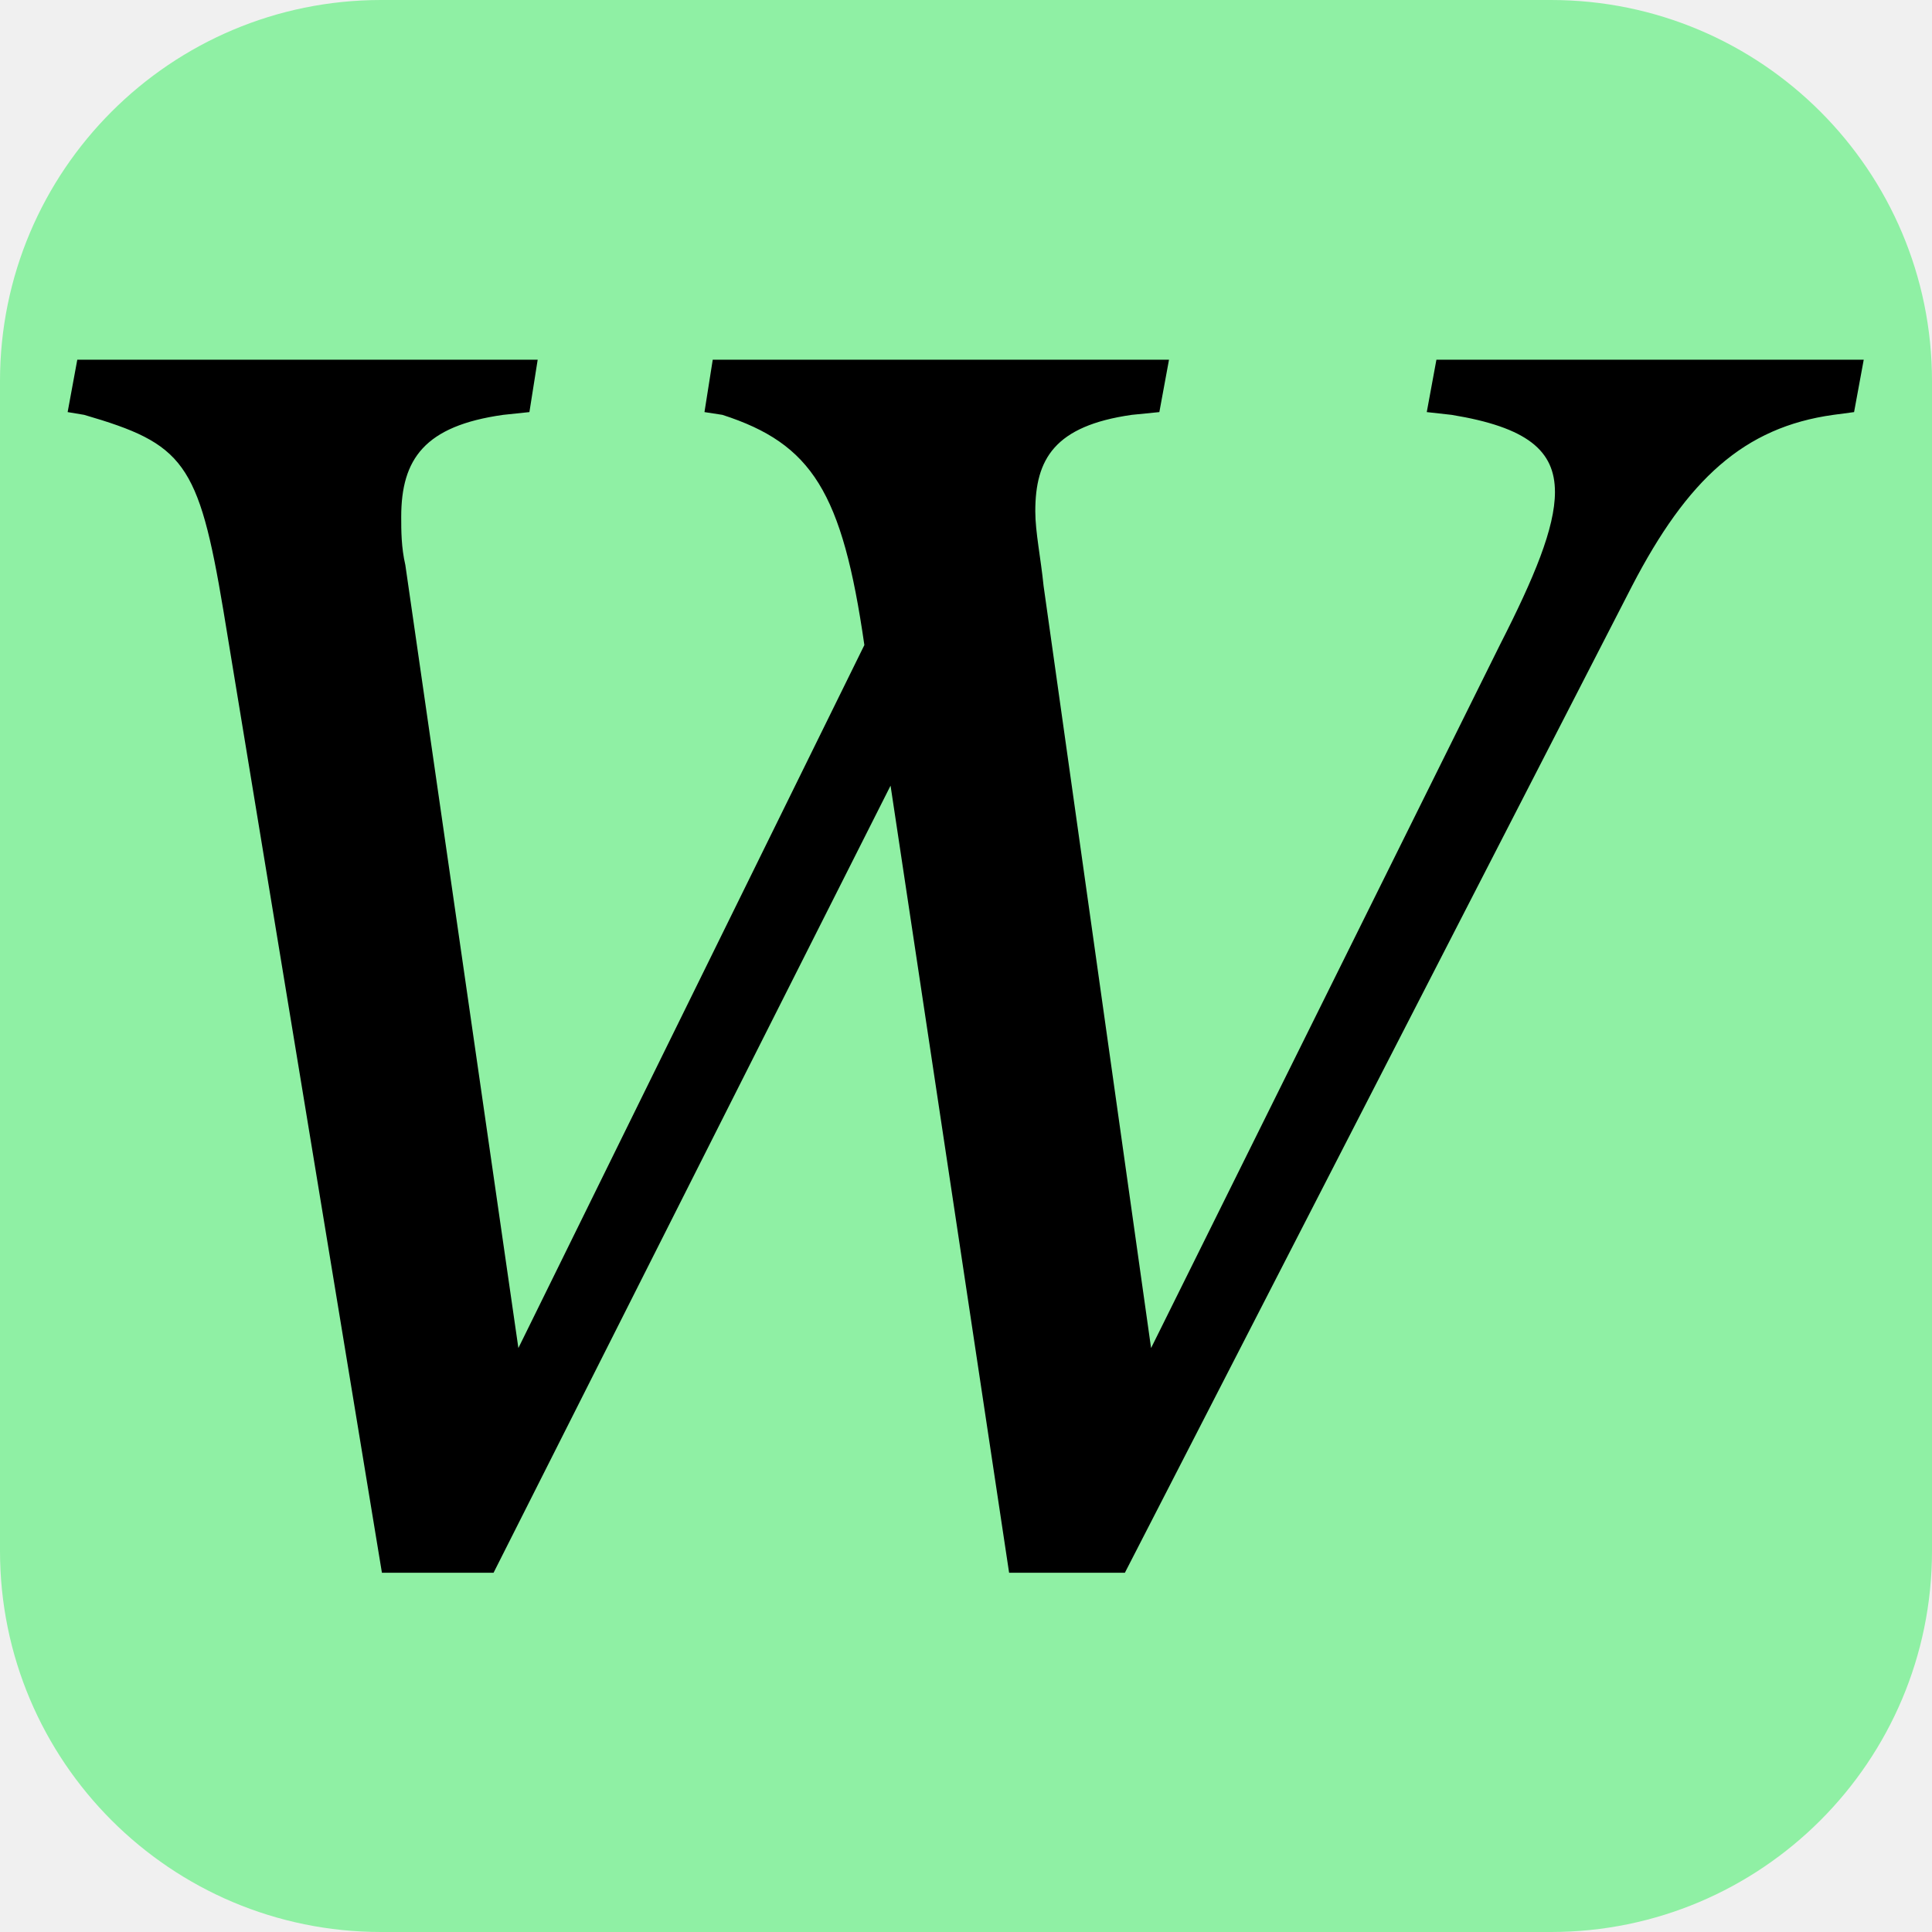
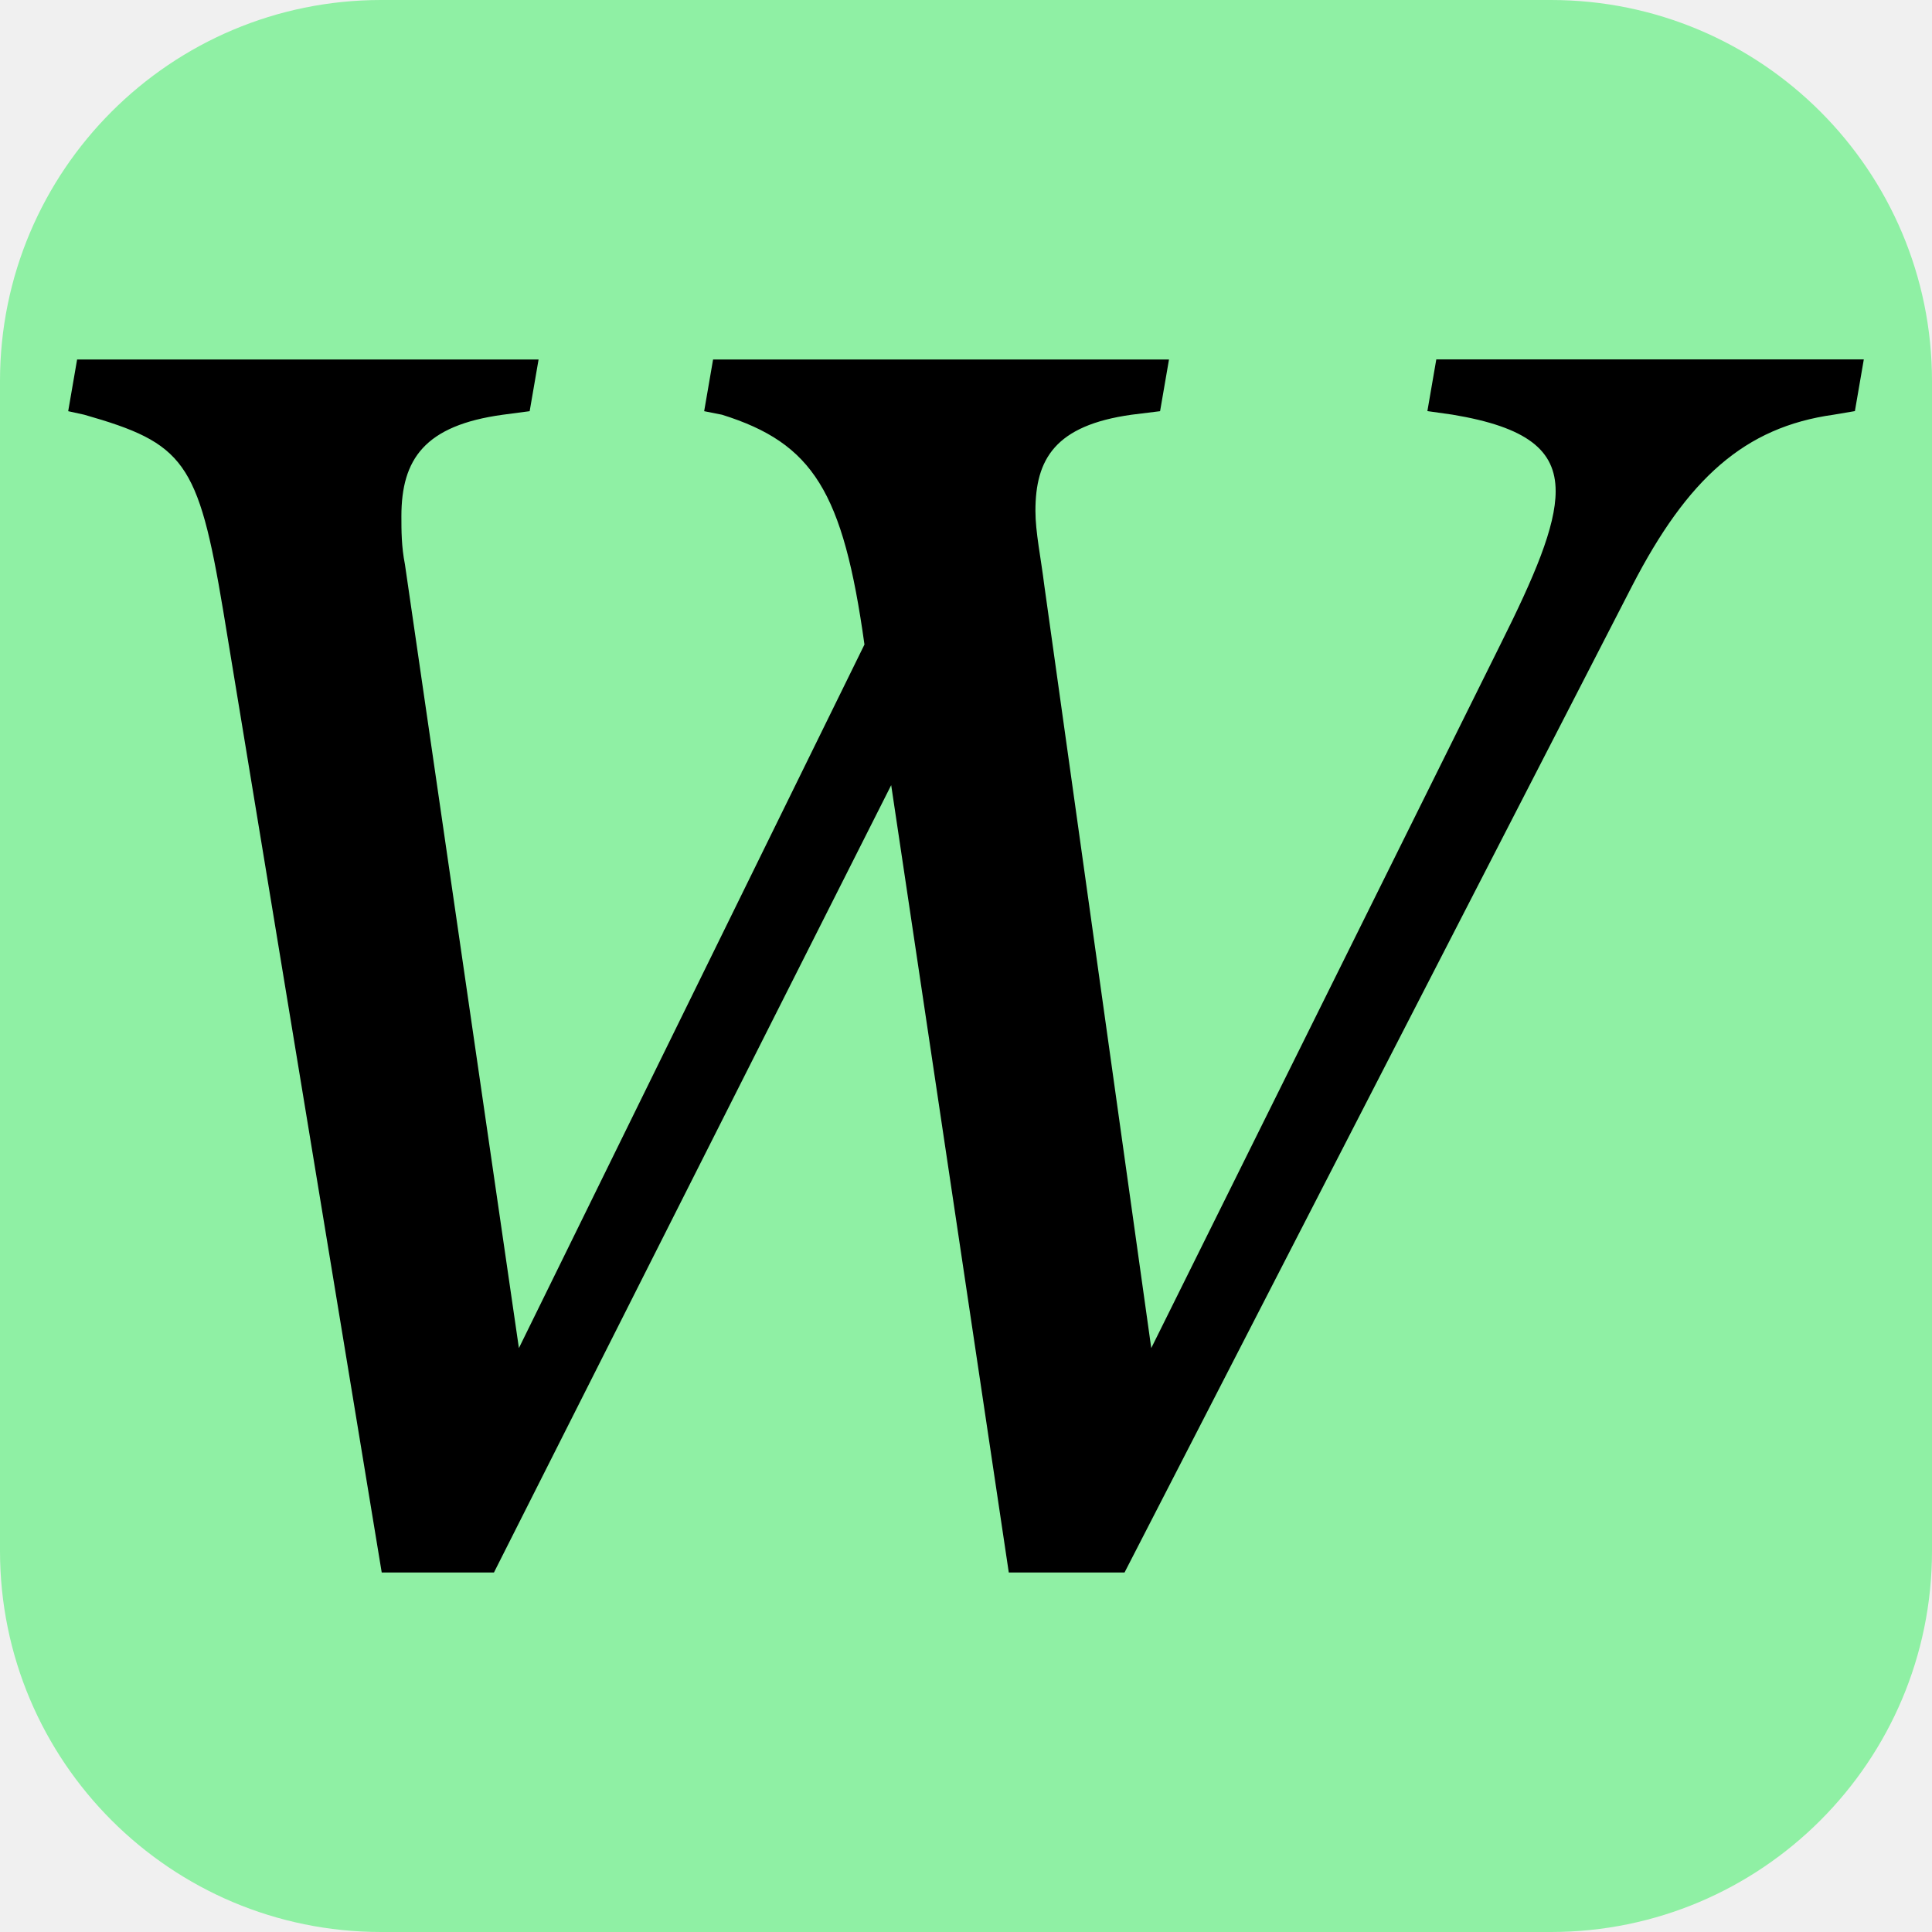
<svg xmlns="http://www.w3.org/2000/svg" xmlns:xlink="http://www.w3.org/1999/xlink" width="16px" height="16px" viewBox="0 0 16 16" version="1.1" id="svg12">
  <defs id="defs8">
    <filter id="alpha" filterUnits="objectBoundingBox" x="0" y="0" width="1" height="1">
      <feColorMatrix type="matrix" in="SourceGraphic" values="0 0 0 0 1 0 0 0 0 1 0 0 0 0 1 0 0 0 1 0" id="feColorMatrix1" />
    </filter>
    <mask id="mask0">
      <g filter="url(#alpha)" id="g1">
        <rect x="0" y="0" width="16" height="16" style="fill:rgb(0%,0%,0%);fill-opacity:0.1;stroke:none;" id="rect1" />
      </g>
    </mask>
    <clipPath id="clip1">
      <rect x="0" y="0" width="192" height="152" id="rect2" />
    </clipPath>
    <g id="surface10818" clip-path="url(#clip1)">
      <path style="fill:none;stroke-width:0.99;stroke-linecap:butt;stroke-linejoin:miter;stroke:rgb(0%,0%,0%);stroke-opacity:1;stroke-dasharray:0.99,0.99;stroke-miterlimit:4;" d="M 123.504 236 C 123.504 268.863 96.863 295.504 64 295.504 C 31.137 295.504 4.496 268.863 4.496 236 C 4.496 203.137 31.137 176.496 64 176.496 C 96.863 176.496 123.504 203.137 123.504 236 Z M 123.504 236 " transform="matrix(1,0,0,1,8,-156)" id="path2" />
    </g>
    <mask id="mask1">
      <g filter="url(#alpha)" id="g3">
        <rect x="0" y="0" width="16" height="16" style="fill:rgb(0%,0%,0%);fill-opacity:0.1;stroke:none;" id="rect3" />
      </g>
    </mask>
    <clipPath id="clip2">
      <rect x="0" y="0" width="192" height="152" id="rect4" />
    </clipPath>
    <g id="surface10821" clip-path="url(#clip2)">
      <path style="fill:none;stroke-width:0.99;stroke-linecap:butt;stroke-linejoin:miter;stroke:rgb(0%,0%,0%);stroke-opacity:1;stroke-dasharray:0.99,0.99;stroke-miterlimit:4;" d="M 29.195 180.496 L 98.805 180.496 C 103.609 180.496 107.504 184.047 107.504 188.426 L 107.504 283.574 C 107.504 287.953 103.609 291.504 98.805 291.504 L 29.195 291.504 C 24.391 291.504 20.496 287.953 20.496 283.574 L 20.496 188.426 C 20.496 184.047 24.391 180.496 29.195 180.496 Z M 29.195 180.496 " transform="matrix(1,0,0,1,8,-156)" id="path4" />
    </g>
    <mask id="mask2">
      <g filter="url(#alpha)" id="g5">
        <rect x="0" y="0" width="16" height="16" style="fill:rgb(0%,0%,0%);fill-opacity:0.1;stroke:none;" id="rect5" />
      </g>
    </mask>
    <clipPath id="clip3">
      <rect x="0" y="0" width="192" height="152" id="rect6" />
    </clipPath>
    <g id="surface10824" clip-path="url(#clip3)">
      <path style="fill:none;stroke-width:0.99;stroke-linecap:butt;stroke-linejoin:miter;stroke:rgb(0%,0%,0%);stroke-opacity:1;stroke-dasharray:0.99,0.99;stroke-miterlimit:4;" d="M 20.418 184.496 L 107.582 184.496 C 111.957 184.496 115.504 188.043 115.504 192.418 L 115.504 279.582 C 115.504 283.957 111.957 287.504 107.582 287.504 L 20.418 287.504 C 16.043 287.504 12.496 283.957 12.496 279.582 L 12.496 192.418 C 12.496 188.043 16.043 184.496 20.418 184.496 Z M 20.418 184.496 " transform="matrix(1,0,0,1,8,-156)" id="path6" />
    </g>
    <mask id="mask3">
      <g filter="url(#alpha)" id="g7">
        <rect x="0" y="0" width="16" height="16" style="fill:rgb(0%,0%,0%);fill-opacity:0.1;stroke:none;" id="rect7" />
      </g>
    </mask>
    <clipPath id="clip4">
      <rect x="0" y="0" width="192" height="152" id="rect8" />
    </clipPath>
    <g id="surface10827" clip-path="url(#clip4)">
      <path style="fill:none;stroke-width:0.99;stroke-linecap:butt;stroke-linejoin:miter;stroke:rgb(0%,0%,0%);stroke-opacity:1;stroke-dasharray:0.99,0.99;stroke-miterlimit:4;" d="M 16.426 200.496 L 111.574 200.496 C 115.953 200.496 119.504 204.391 119.504 209.195 L 119.504 278.805 C 119.504 283.609 115.953 287.504 111.574 287.504 L 16.426 287.504 C 12.047 287.504 8.496 283.609 8.496 278.805 L 8.496 209.195 C 8.496 204.391 12.047 200.496 16.426 200.496 Z M 16.426 200.496 " transform="matrix(1,0,0,1,8,-156)" id="path8" />
    </g>
  </defs>
  <g id="surface10764">
    <rect x="0" y="0" width="16" height="16" style="fill:rgb(94.118%,94.118%,94.118%);fill-opacity:1;stroke:none;" id="rect9" />
    <use xlink:href="#surface10818" transform="matrix(1,0,0,1,-168,-16)" mask="url(#mask0)" id="use9" />
    <use xlink:href="#surface10821" transform="matrix(1,0,0,1,-168,-16)" mask="url(#mask1)" id="use10" />
    <use xlink:href="#surface10824" transform="matrix(1,0,0,1,-168,-16)" mask="url(#mask2)" id="use11" />
    <use xlink:href="#surface10827" transform="matrix(1,0,0,1,-168,-16)" mask="url(#mask3)" id="use12" />
  </g>
  <g id="g6" transform="matrix(0.7305936,0,0,0.7305936,-1.183562,-1.358904)">
    <rect style="fill:#8ff0a4;fill-opacity:1" id="rect1-7" width="21.9" height="21.9" x="1.62" y="1.86" ry="4.32" />
-     <text xml:space="preserve" style="font-size:20.192px;text-align:start;writing-mode:lr-tb;direction:ltr;text-anchor:start;fill:#000000;fill-opacity:1;stroke-width:1.683" x="0.637" y="19.685" id="text3">
-       <tspan id="tspan3" x="0.637" y="19.685" style="font-style:italic;font-variant:normal;font-weight:normal;font-stretch:normal;font-family:'TeX Gyre Bonum';-inkscape-font-specification:'TeX Gyre Bonum Italic';stroke-width:1.683">W</tspan>
-     </text>
+     <path style="font-style:italic;font-size:20.192px;font-family:'TeX Gyre Bonum';-inkscape-font-specification:'TeX Gyre Bonum Italic';stroke-width:1.683" d="m 22.646,6.52 0.101,-0.586 h -4.846 l -0.101,0.586 0.283,0.04 c 0.848,0.141 1.171,0.404 1.171,0.868 0,0.404 -0.242,0.969 -0.626,1.737 l -3.958,7.976 -1.212,-8.642 c -0.04,-0.323 -0.101,-0.606 -0.101,-0.848 0,-0.586 0.222,-0.969 1.09,-1.09 l 0.323,-0.04 0.101,-0.586 H 9.703 l -0.101,0.586 0.202,0.04 c 1.03,0.323 1.373,0.868 1.615,2.605 L 7.502,17.141 6.21,8.257 c -0.04,-0.202 -0.04,-0.384 -0.04,-0.545 0,-0.646 0.262,-1.03 1.151,-1.151 l 0.303,-0.04 0.101,-0.586 H 2.494 l -0.101,0.586 0.182,0.04 C 3.706,6.884 3.867,7.086 4.15,8.782 L 5.947,19.685 H 7.219 l 4.503,-8.925 1.333,8.925 h 1.312 L 20.122,8.499 C 20.748,7.287 21.394,6.702 22.404,6.561 Z" id="text3" aria-label="W" />
  </g>
</svg>
